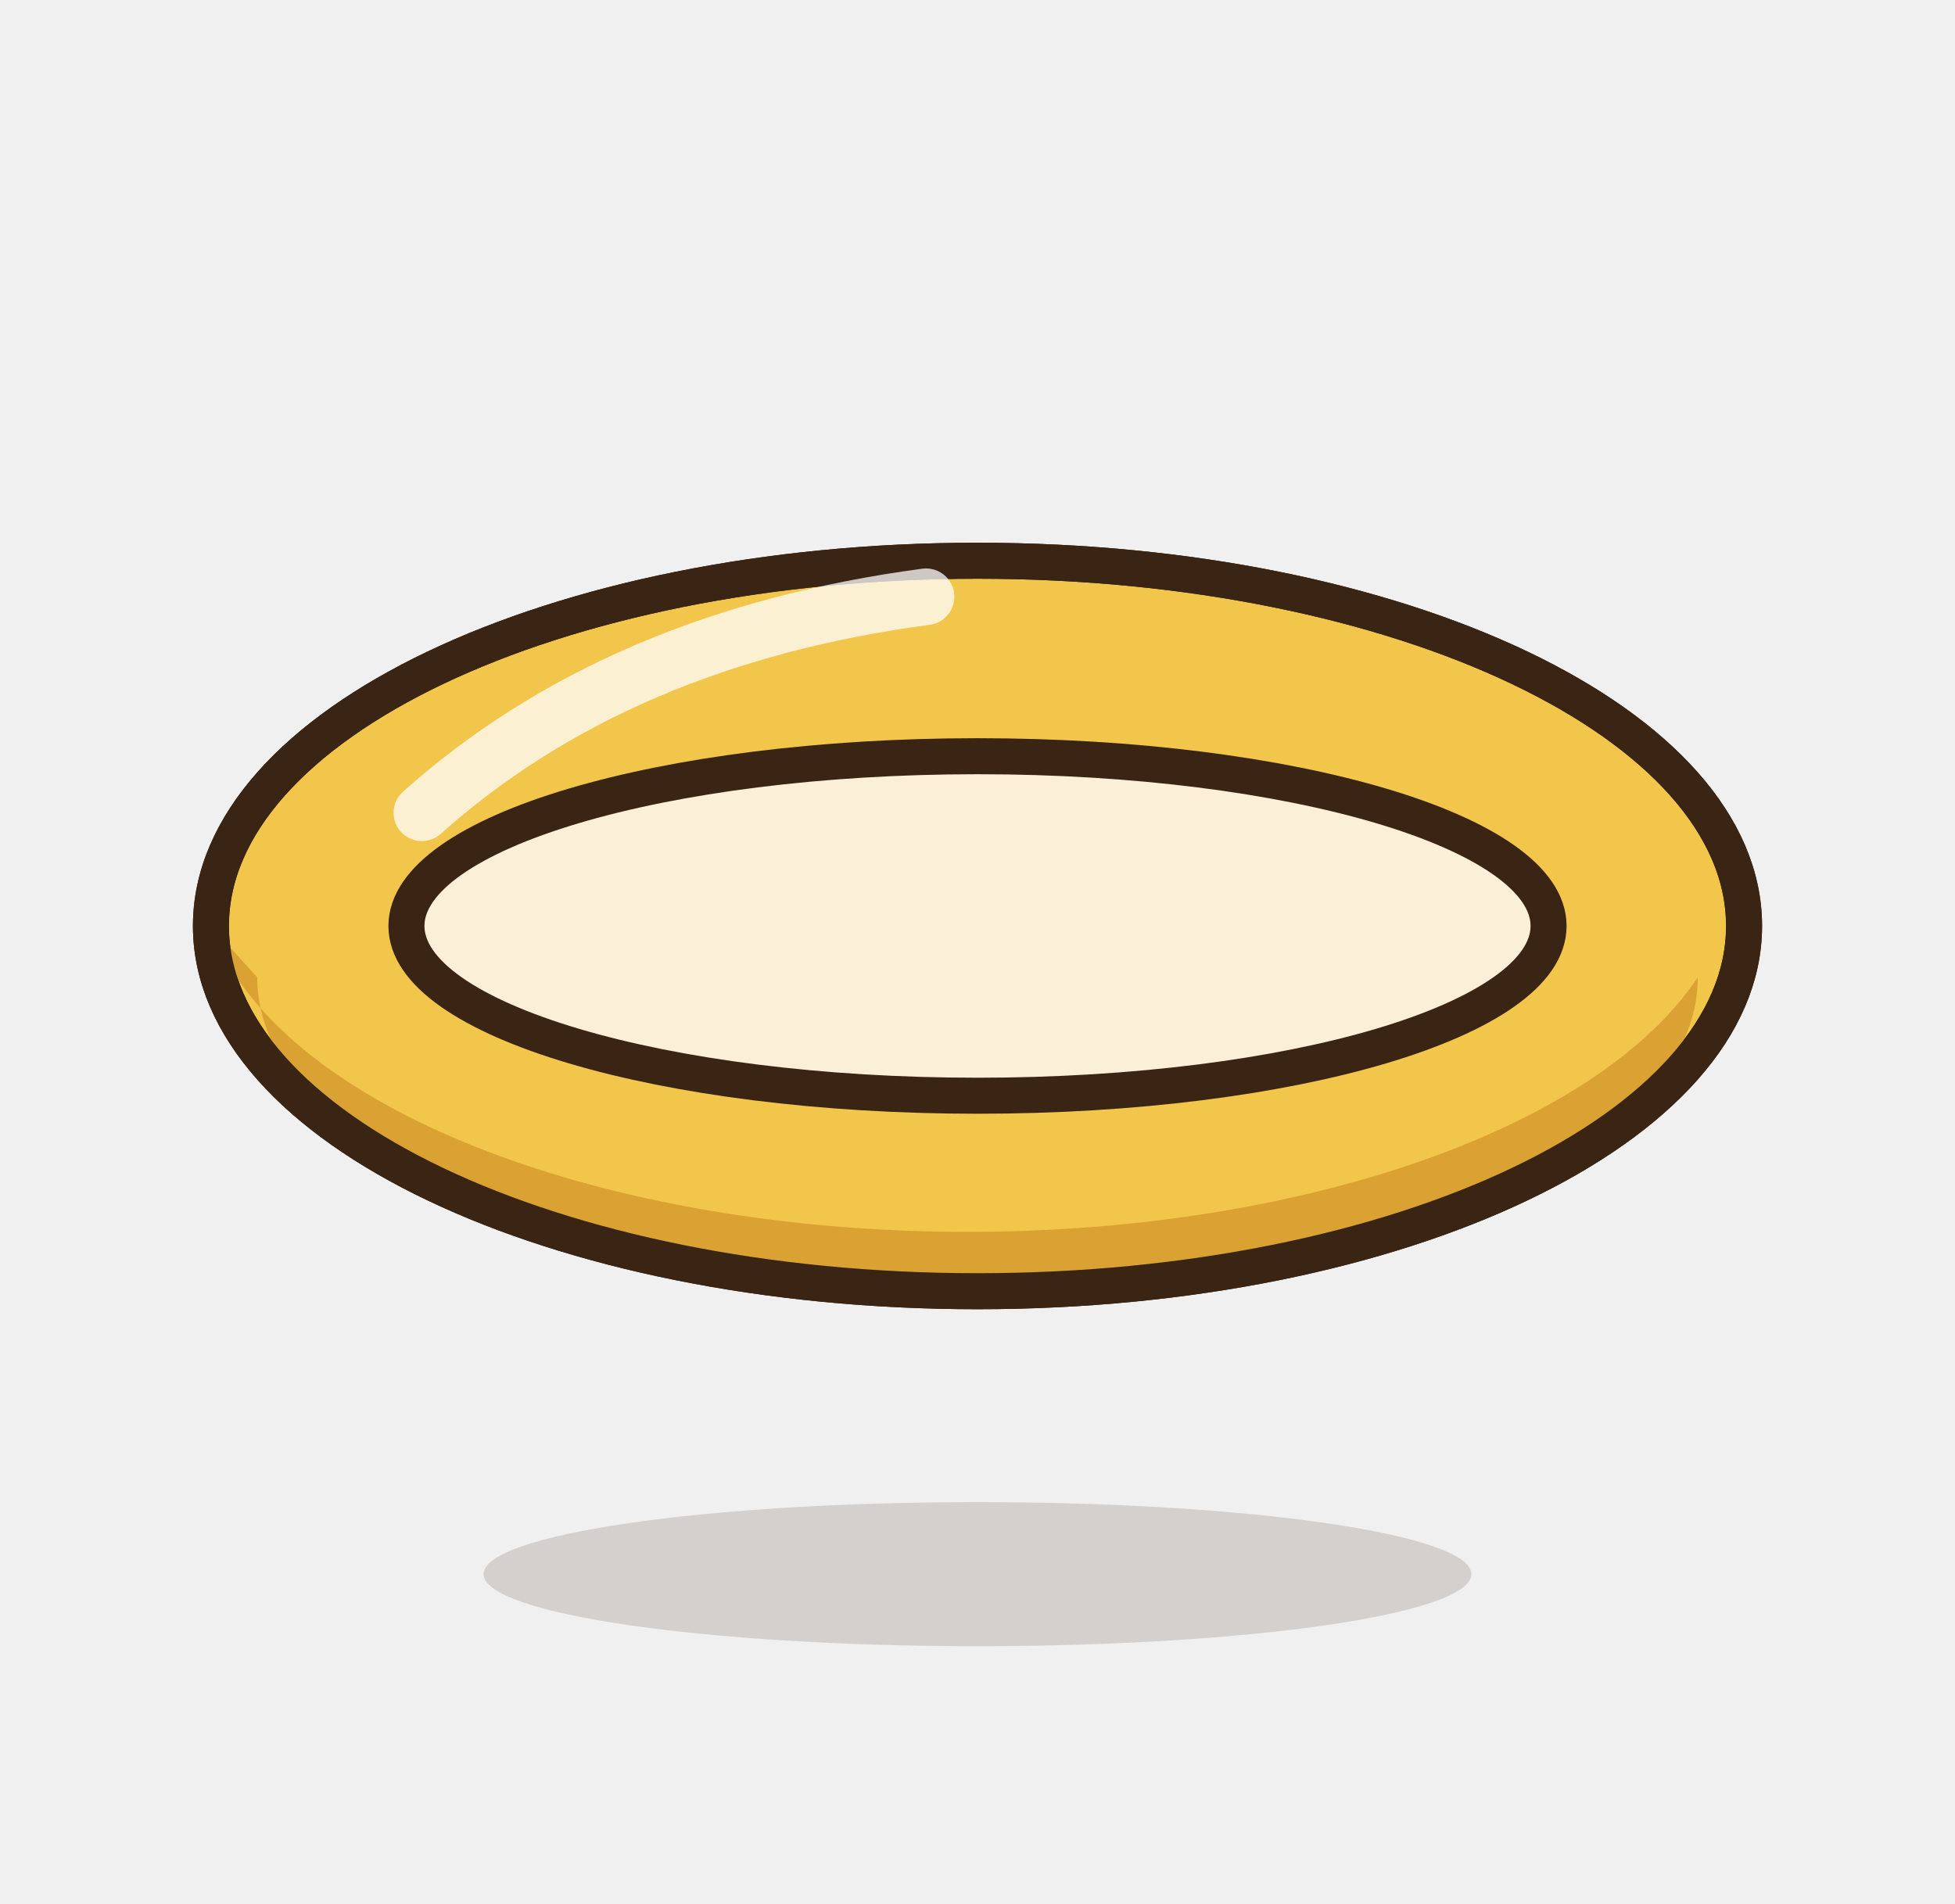
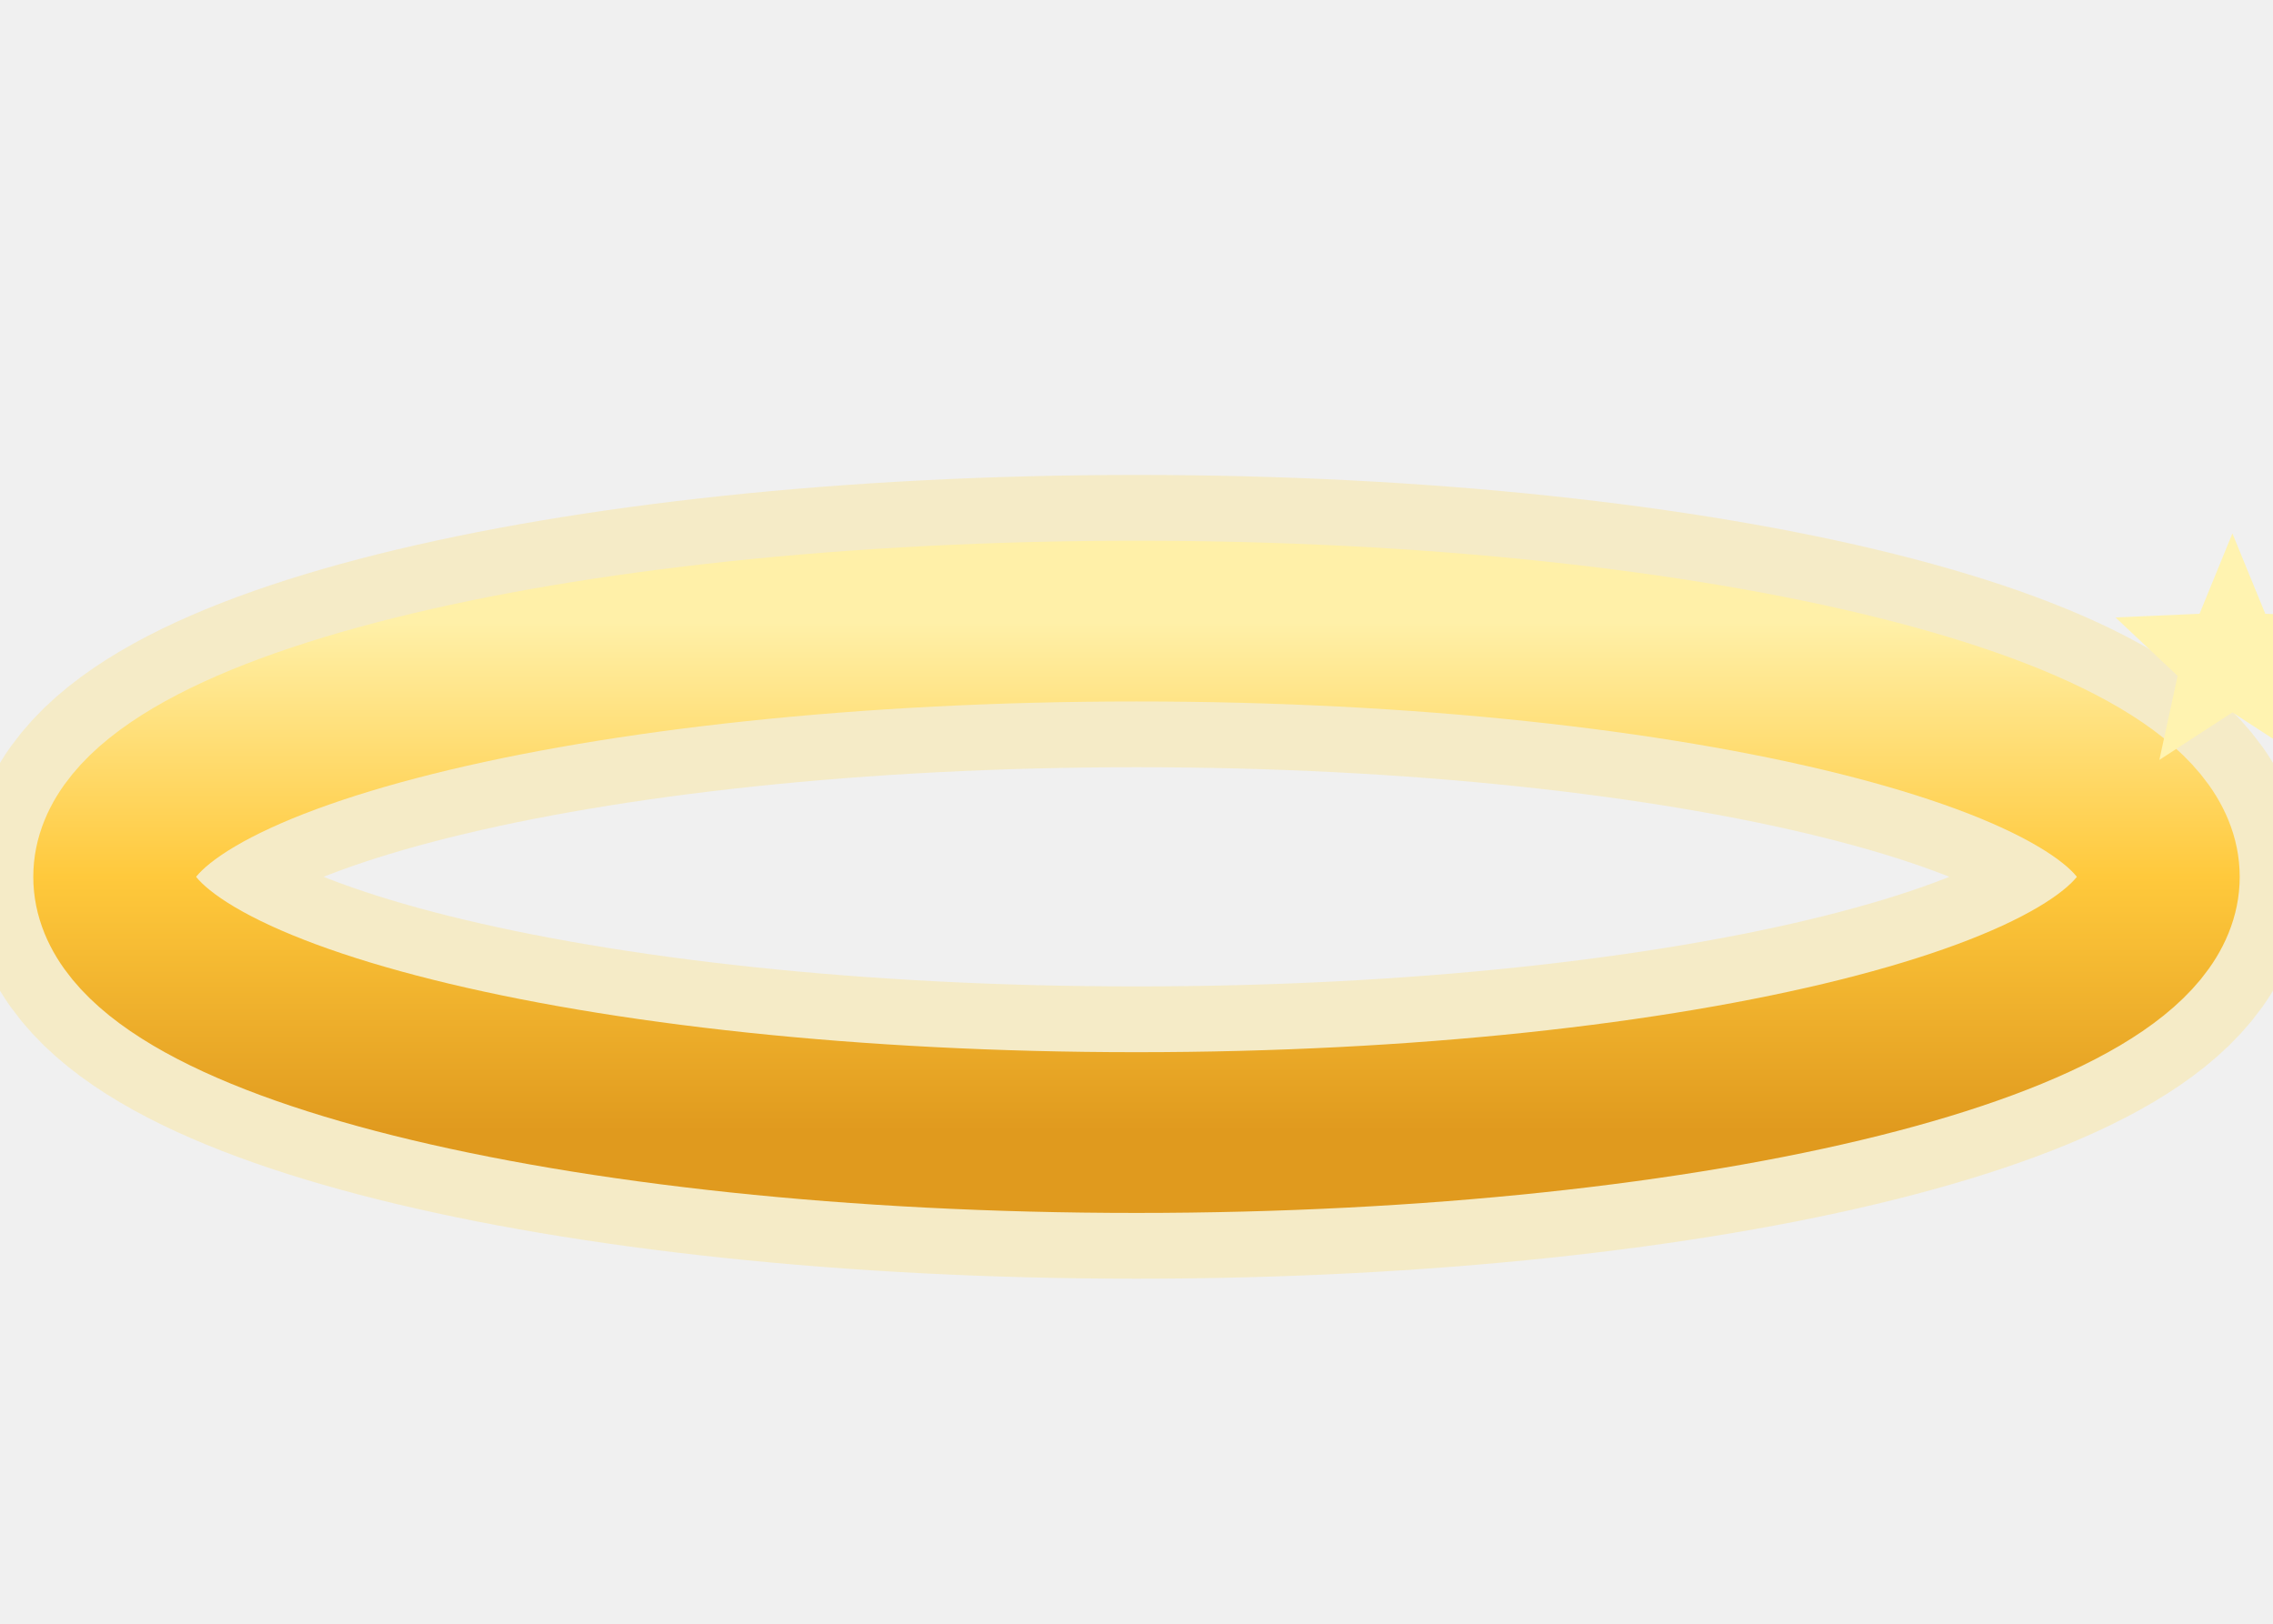
- <svg xmlns="http://www.w3.org/2000/svg" viewBox="10 10 380 370">
-   <ellipse cx="200" cy="316" rx="96" ry="14" fill="#3A2413" opacity=".16" />
-   <ellipse cx="200" cy="190" rx="149" ry="71" fill="#F2C54B" stroke="#3A2413" stroke-width="7" stroke-linejoin="round" stroke-linecap="round" />
-   <path d="M60 200A140 62 0 0 0 340 200A149 71 0 0 1 51 190Z" fill="#D9A232" />
-   <ellipse cx="200" cy="190" rx="149" ry="71" fill="none" stroke="#3A2413" stroke-width="7" stroke-linejoin="round" stroke-linecap="round" />
-   <ellipse cx="200" cy="190" rx="111" ry="33" fill="#FBEFD8" stroke="#3A2413" stroke-width="7" stroke-linejoin="round" stroke-linecap="round" />
-   <path d="M92 168Q130 134 190 126" fill="none" stroke="#fff" stroke-width="11" stroke-linecap="round" opacity="0.75" />
+ <svg xmlns="http://www.w3.org/2000/svg" viewBox="38 -24 84 60">
+   <defs>
+     <linearGradient id="igold" x1="0" y1="0" x2="0" y2="1">
+       <stop offset="0" stop-color="#FFF0A8" />
+       <stop offset=".5" stop-color="#FFC93C" />
+       <stop offset="1" stop-color="#E09A1E" />
+     </linearGradient>
+     <radialGradient id="ishine" cx=".35" cy=".3" r=".8">
+       <stop offset="0" stop-color="#fff" stop-opacity=".7" />
+       <stop offset="1" stop-color="#fff" stop-opacity="0" />
+     </radialGradient>
+     <linearGradient id="ifw" x1="0" y1="0" x2="1" y2="1">
+       <stop offset="0" stop-color="#5FDCFF" />
+       <stop offset=".5" stop-color="#9A7BFF" />
+       <stop offset="1" stop-color="#FF7FC0" />
+     </linearGradient>
+   </defs>
+   <g transform="translate(80 30) scale(1.35) translate(-80 -30)">
+     <ellipse cx="80" cy="14" rx="28" ry="7" fill="none" stroke="#FFE27A" stroke-width="8" opacity=".35" />
+     <ellipse cx="80" cy="14" rx="28" ry="7" fill="none" stroke="url(#igold)" stroke-width="4.4" />
+     <path d="M110.0 4.6L110.9 6.8L113.2 6.9L111.5 8.5L112.0 10.8L110.0 9.5L108.0 10.8L108.5 8.5L106.8 6.9L109.1 6.8Z" fill="#FFF3B0" stroke-linejoin="round" />
+   </g>
</svg>
